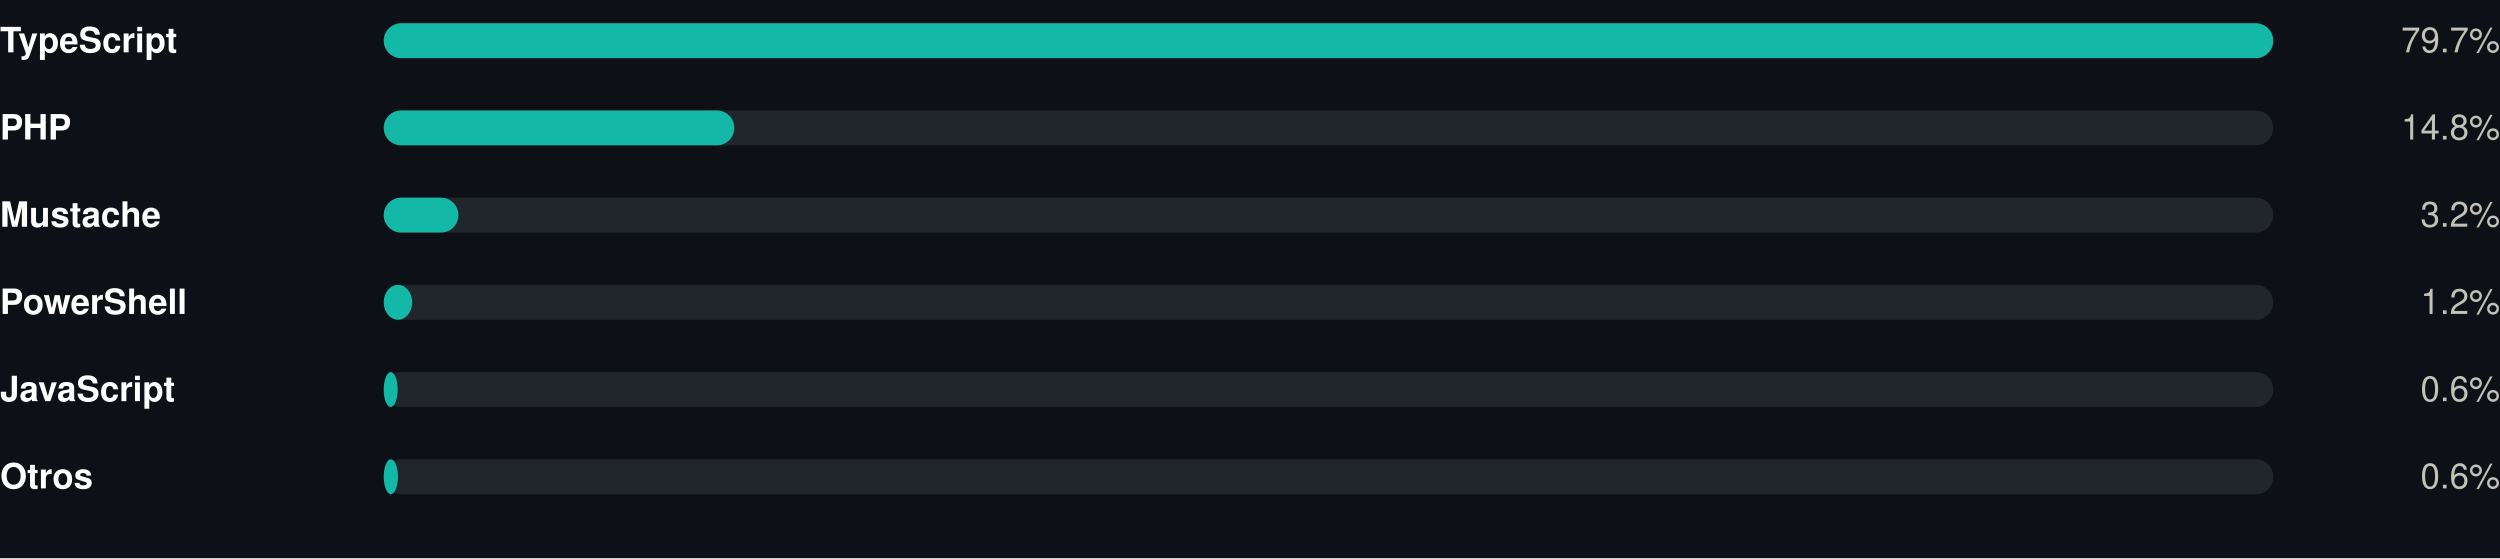
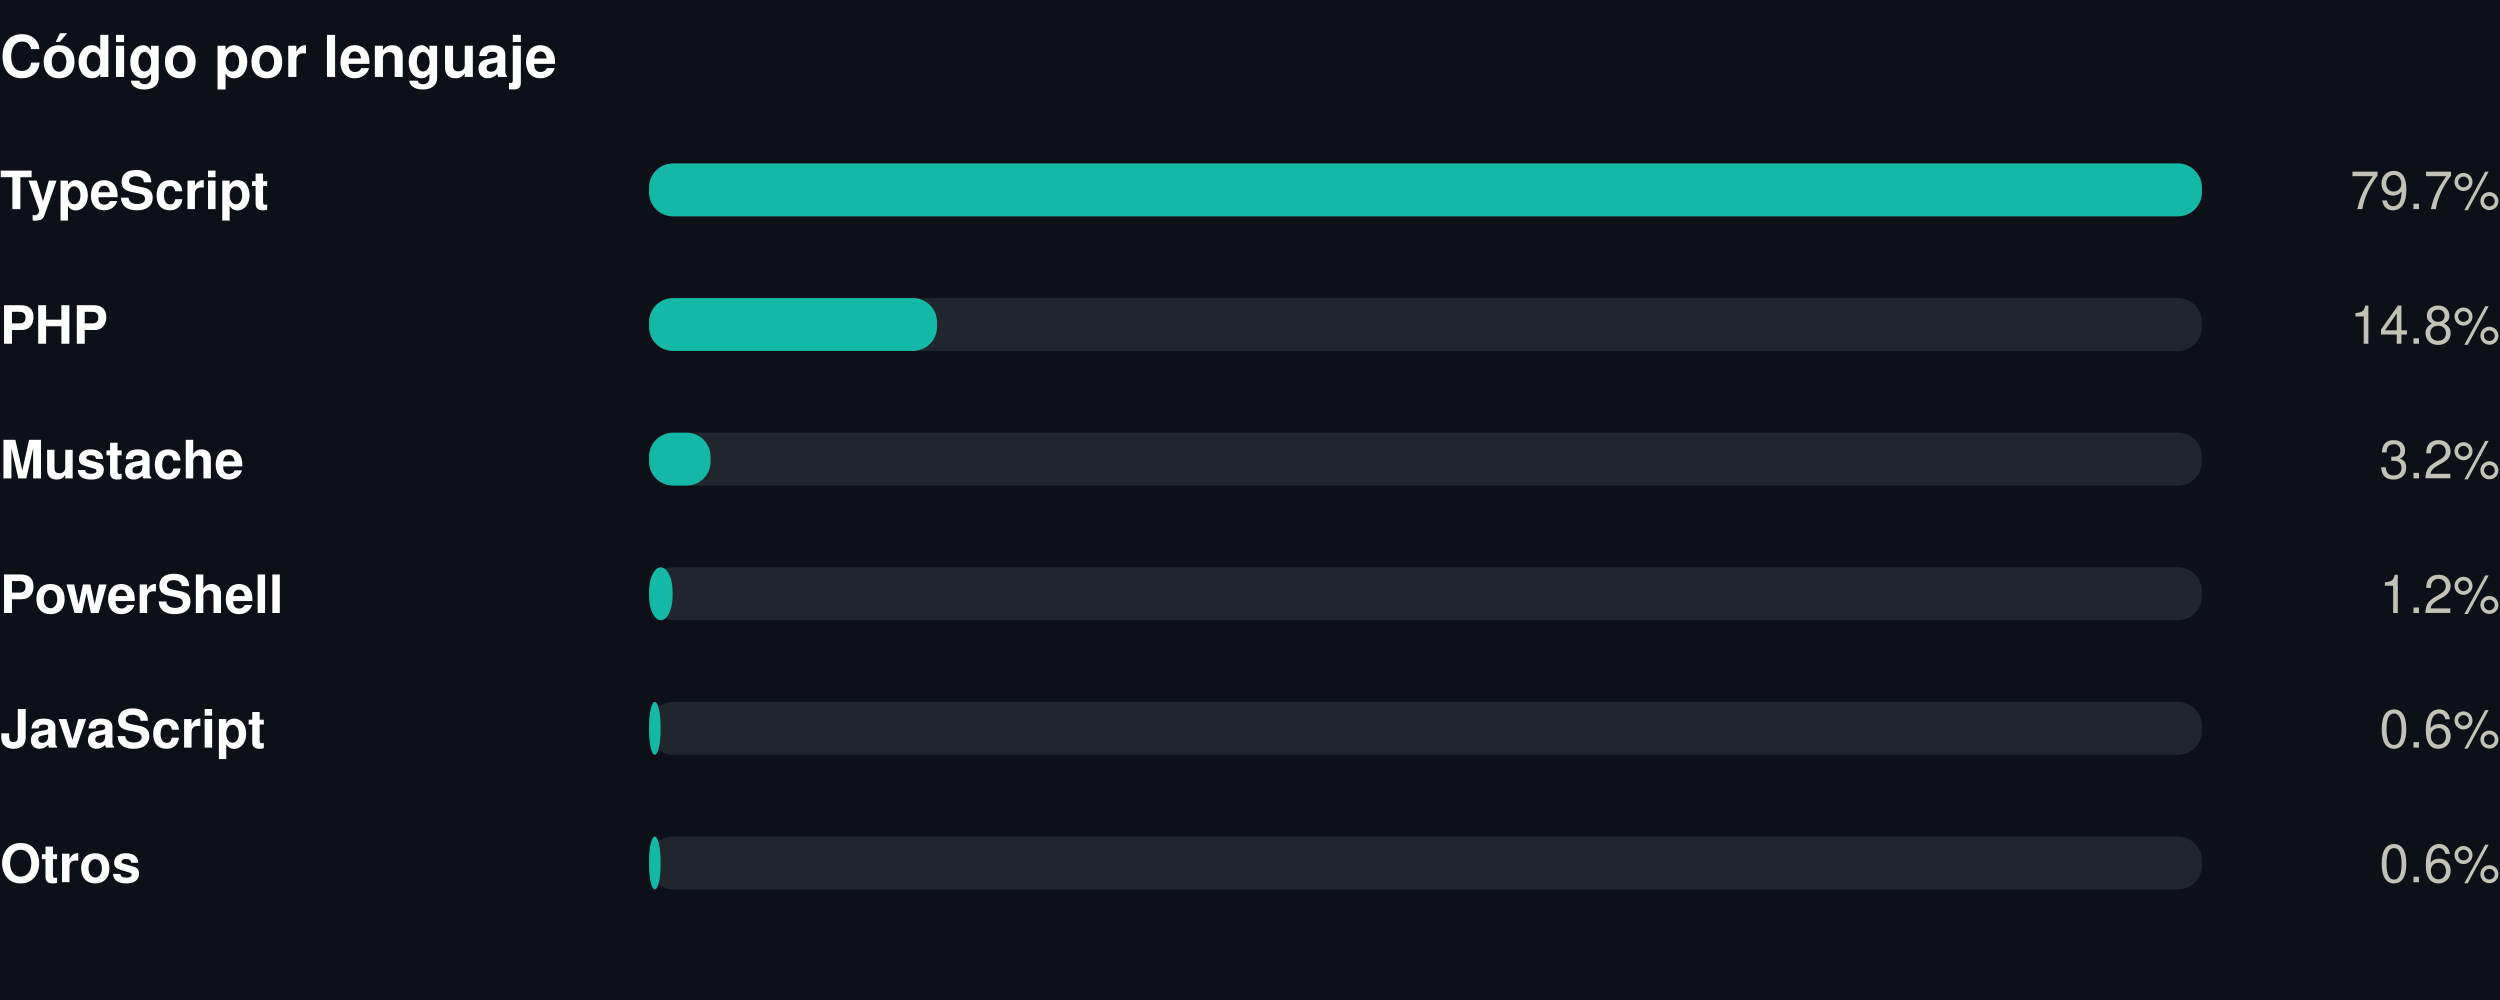
- <svg xmlns="http://www.w3.org/2000/svg" width="860" height="192" viewBox="0 0 860 192" role="img">
-   <rect width="860" height="192" fill="#0d1117" />
-   <text x="0" y="18" font-family="-apple-system,BlinkMacSystemFont,'Segoe UI',Helvetica,Arial,sans-serif" font-size="12" font-weight="600" fill="#ffffff" text-anchor="start">TypeScript</text>
-   <rect x="132" y="8" width="650" height="12" rx="6" fill="#21262d" />
-   <rect x="132" y="8" width="650.0" height="12" rx="6" fill="#14b8a6" />
-   <text x="860" y="18" font-family="-apple-system,BlinkMacSystemFont,'Segoe UI',Helvetica,Arial,sans-serif" font-size="12" font-weight="400" fill="#c3c2b7" text-anchor="end">79.7%</text>
-   <text x="0" y="48" font-family="-apple-system,BlinkMacSystemFont,'Segoe UI',Helvetica,Arial,sans-serif" font-size="12" font-weight="600" fill="#ffffff" text-anchor="start">PHP</text>
-   <rect x="132" y="38" width="650" height="12" rx="6" fill="#21262d" />
-   <rect x="132" y="38" width="120.6" height="12" rx="6" fill="#14b8a6" />
-   <text x="860" y="48" font-family="-apple-system,BlinkMacSystemFont,'Segoe UI',Helvetica,Arial,sans-serif" font-size="12" font-weight="400" fill="#c3c2b7" text-anchor="end">14.8%</text>
-   <text x="0" y="78" font-family="-apple-system,BlinkMacSystemFont,'Segoe UI',Helvetica,Arial,sans-serif" font-size="12" font-weight="600" fill="#ffffff" text-anchor="start">Mustache</text>
-   <rect x="132" y="68" width="650" height="12" rx="6" fill="#21262d" />
-   <rect x="132" y="68" width="25.7" height="12" rx="6" fill="#14b8a6" />
-   <text x="860" y="78" font-family="-apple-system,BlinkMacSystemFont,'Segoe UI',Helvetica,Arial,sans-serif" font-size="12" font-weight="400" fill="#c3c2b7" text-anchor="end">3.2%</text>
-   <text x="0" y="108" font-family="-apple-system,BlinkMacSystemFont,'Segoe UI',Helvetica,Arial,sans-serif" font-size="12" font-weight="600" fill="#ffffff" text-anchor="start">PowerShell</text>
-   <rect x="132" y="98" width="650" height="12" rx="6" fill="#21262d" />
-   <rect x="132" y="98" width="9.8" height="12" rx="6" fill="#14b8a6" />
-   <text x="860" y="108" font-family="-apple-system,BlinkMacSystemFont,'Segoe UI',Helvetica,Arial,sans-serif" font-size="12" font-weight="400" fill="#c3c2b7" text-anchor="end">1.2%</text>
-   <text x="0" y="138" font-family="-apple-system,BlinkMacSystemFont,'Segoe UI',Helvetica,Arial,sans-serif" font-size="12" font-weight="600" fill="#ffffff" text-anchor="start">JavaScript</text>
-   <rect x="132" y="128" width="650" height="12" rx="6" fill="#21262d" />
-   <rect x="132" y="128" width="4.8" height="12" rx="6" fill="#14b8a6" />
-   <text x="860" y="138" font-family="-apple-system,BlinkMacSystemFont,'Segoe UI',Helvetica,Arial,sans-serif" font-size="12" font-weight="400" fill="#c3c2b7" text-anchor="end">0.6%</text>
-   <text x="0" y="168" font-family="-apple-system,BlinkMacSystemFont,'Segoe UI',Helvetica,Arial,sans-serif" font-size="12" font-weight="600" fill="#ffffff" text-anchor="start">Otros</text>
-   <rect x="132" y="158" width="650" height="12" rx="6" fill="#21262d" />
-   <rect x="132" y="158" width="4.9" height="12" rx="6" fill="#14b8a6" />
-   <text x="860" y="168" font-family="-apple-system,BlinkMacSystemFont,'Segoe UI',Helvetica,Arial,sans-serif" font-size="12" font-weight="400" fill="#c3c2b7" text-anchor="end">0.6%</text>
+ <svg xmlns="http://www.w3.org/2000/svg" width="520" height="208" viewBox="0 0 520 208" role="img">
+   <rect width="520" height="208" fill="#0d1117" />
+   <text x="0" y="16" font-family="-apple-system,BlinkMacSystemFont,'Segoe UI',Helvetica,Arial,sans-serif" font-size="12" font-weight="700" fill="#ffffff" text-anchor="start">Código por lenguaje</text>
+   <text x="0" y="43.5" font-family="-apple-system,BlinkMacSystemFont,'Segoe UI',Helvetica,Arial,sans-serif" font-size="11" font-weight="600" fill="#ffffff" text-anchor="start">TypeScript</text>
+   <rect x="135" y="34" width="323" height="11" rx="5" fill="#21262d" />
+   <rect x="135" y="34" width="323.0" height="11" rx="5" fill="#14b8a6" />
+   <text x="520" y="43.5" font-family="-apple-system,BlinkMacSystemFont,'Segoe UI',Helvetica,Arial,sans-serif" font-size="11" font-weight="400" fill="#c3c2b7" text-anchor="end">79.7%</text>
+   <text x="0" y="71.5" font-family="-apple-system,BlinkMacSystemFont,'Segoe UI',Helvetica,Arial,sans-serif" font-size="11" font-weight="600" fill="#ffffff" text-anchor="start">PHP</text>
+   <rect x="135" y="62" width="323" height="11" rx="5" fill="#21262d" />
+   <rect x="135" y="62" width="59.9" height="11" rx="5" fill="#14b8a6" />
+   <text x="520" y="71.5" font-family="-apple-system,BlinkMacSystemFont,'Segoe UI',Helvetica,Arial,sans-serif" font-size="11" font-weight="400" fill="#c3c2b7" text-anchor="end">14.8%</text>
+   <text x="0" y="99.5" font-family="-apple-system,BlinkMacSystemFont,'Segoe UI',Helvetica,Arial,sans-serif" font-size="11" font-weight="600" fill="#ffffff" text-anchor="start">Mustache</text>
+   <rect x="135" y="90" width="323" height="11" rx="5" fill="#21262d" />
+   <rect x="135" y="90" width="12.8" height="11" rx="5" fill="#14b8a6" />
+   <text x="520" y="99.5" font-family="-apple-system,BlinkMacSystemFont,'Segoe UI',Helvetica,Arial,sans-serif" font-size="11" font-weight="400" fill="#c3c2b7" text-anchor="end">3.2%</text>
+   <text x="0" y="127.5" font-family="-apple-system,BlinkMacSystemFont,'Segoe UI',Helvetica,Arial,sans-serif" font-size="11" font-weight="600" fill="#ffffff" text-anchor="start">PowerShell</text>
+   <rect x="135" y="118" width="323" height="11" rx="5" fill="#21262d" />
+   <rect x="135" y="118" width="4.9" height="11" rx="5" fill="#14b8a6" />
+   <text x="520" y="127.5" font-family="-apple-system,BlinkMacSystemFont,'Segoe UI',Helvetica,Arial,sans-serif" font-size="11" font-weight="400" fill="#c3c2b7" text-anchor="end">1.2%</text>
+   <text x="0" y="155.5" font-family="-apple-system,BlinkMacSystemFont,'Segoe UI',Helvetica,Arial,sans-serif" font-size="11" font-weight="600" fill="#ffffff" text-anchor="start">JavaScript</text>
+   <rect x="135" y="146" width="323" height="11" rx="5" fill="#21262d" />
+   <rect x="135" y="146" width="2.4" height="11" rx="5" fill="#14b8a6" />
+   <text x="520" y="155.5" font-family="-apple-system,BlinkMacSystemFont,'Segoe UI',Helvetica,Arial,sans-serif" font-size="11" font-weight="400" fill="#c3c2b7" text-anchor="end">0.6%</text>
+   <text x="0" y="183.5" font-family="-apple-system,BlinkMacSystemFont,'Segoe UI',Helvetica,Arial,sans-serif" font-size="11" font-weight="600" fill="#ffffff" text-anchor="start">Otros</text>
+   <rect x="135" y="174" width="323" height="11" rx="5" fill="#21262d" />
+   <rect x="135" y="174" width="2.4" height="11" rx="5" fill="#14b8a6" />
+   <text x="520" y="183.5" font-family="-apple-system,BlinkMacSystemFont,'Segoe UI',Helvetica,Arial,sans-serif" font-size="11" font-weight="400" fill="#c3c2b7" text-anchor="end">0.6%</text>
</svg>
